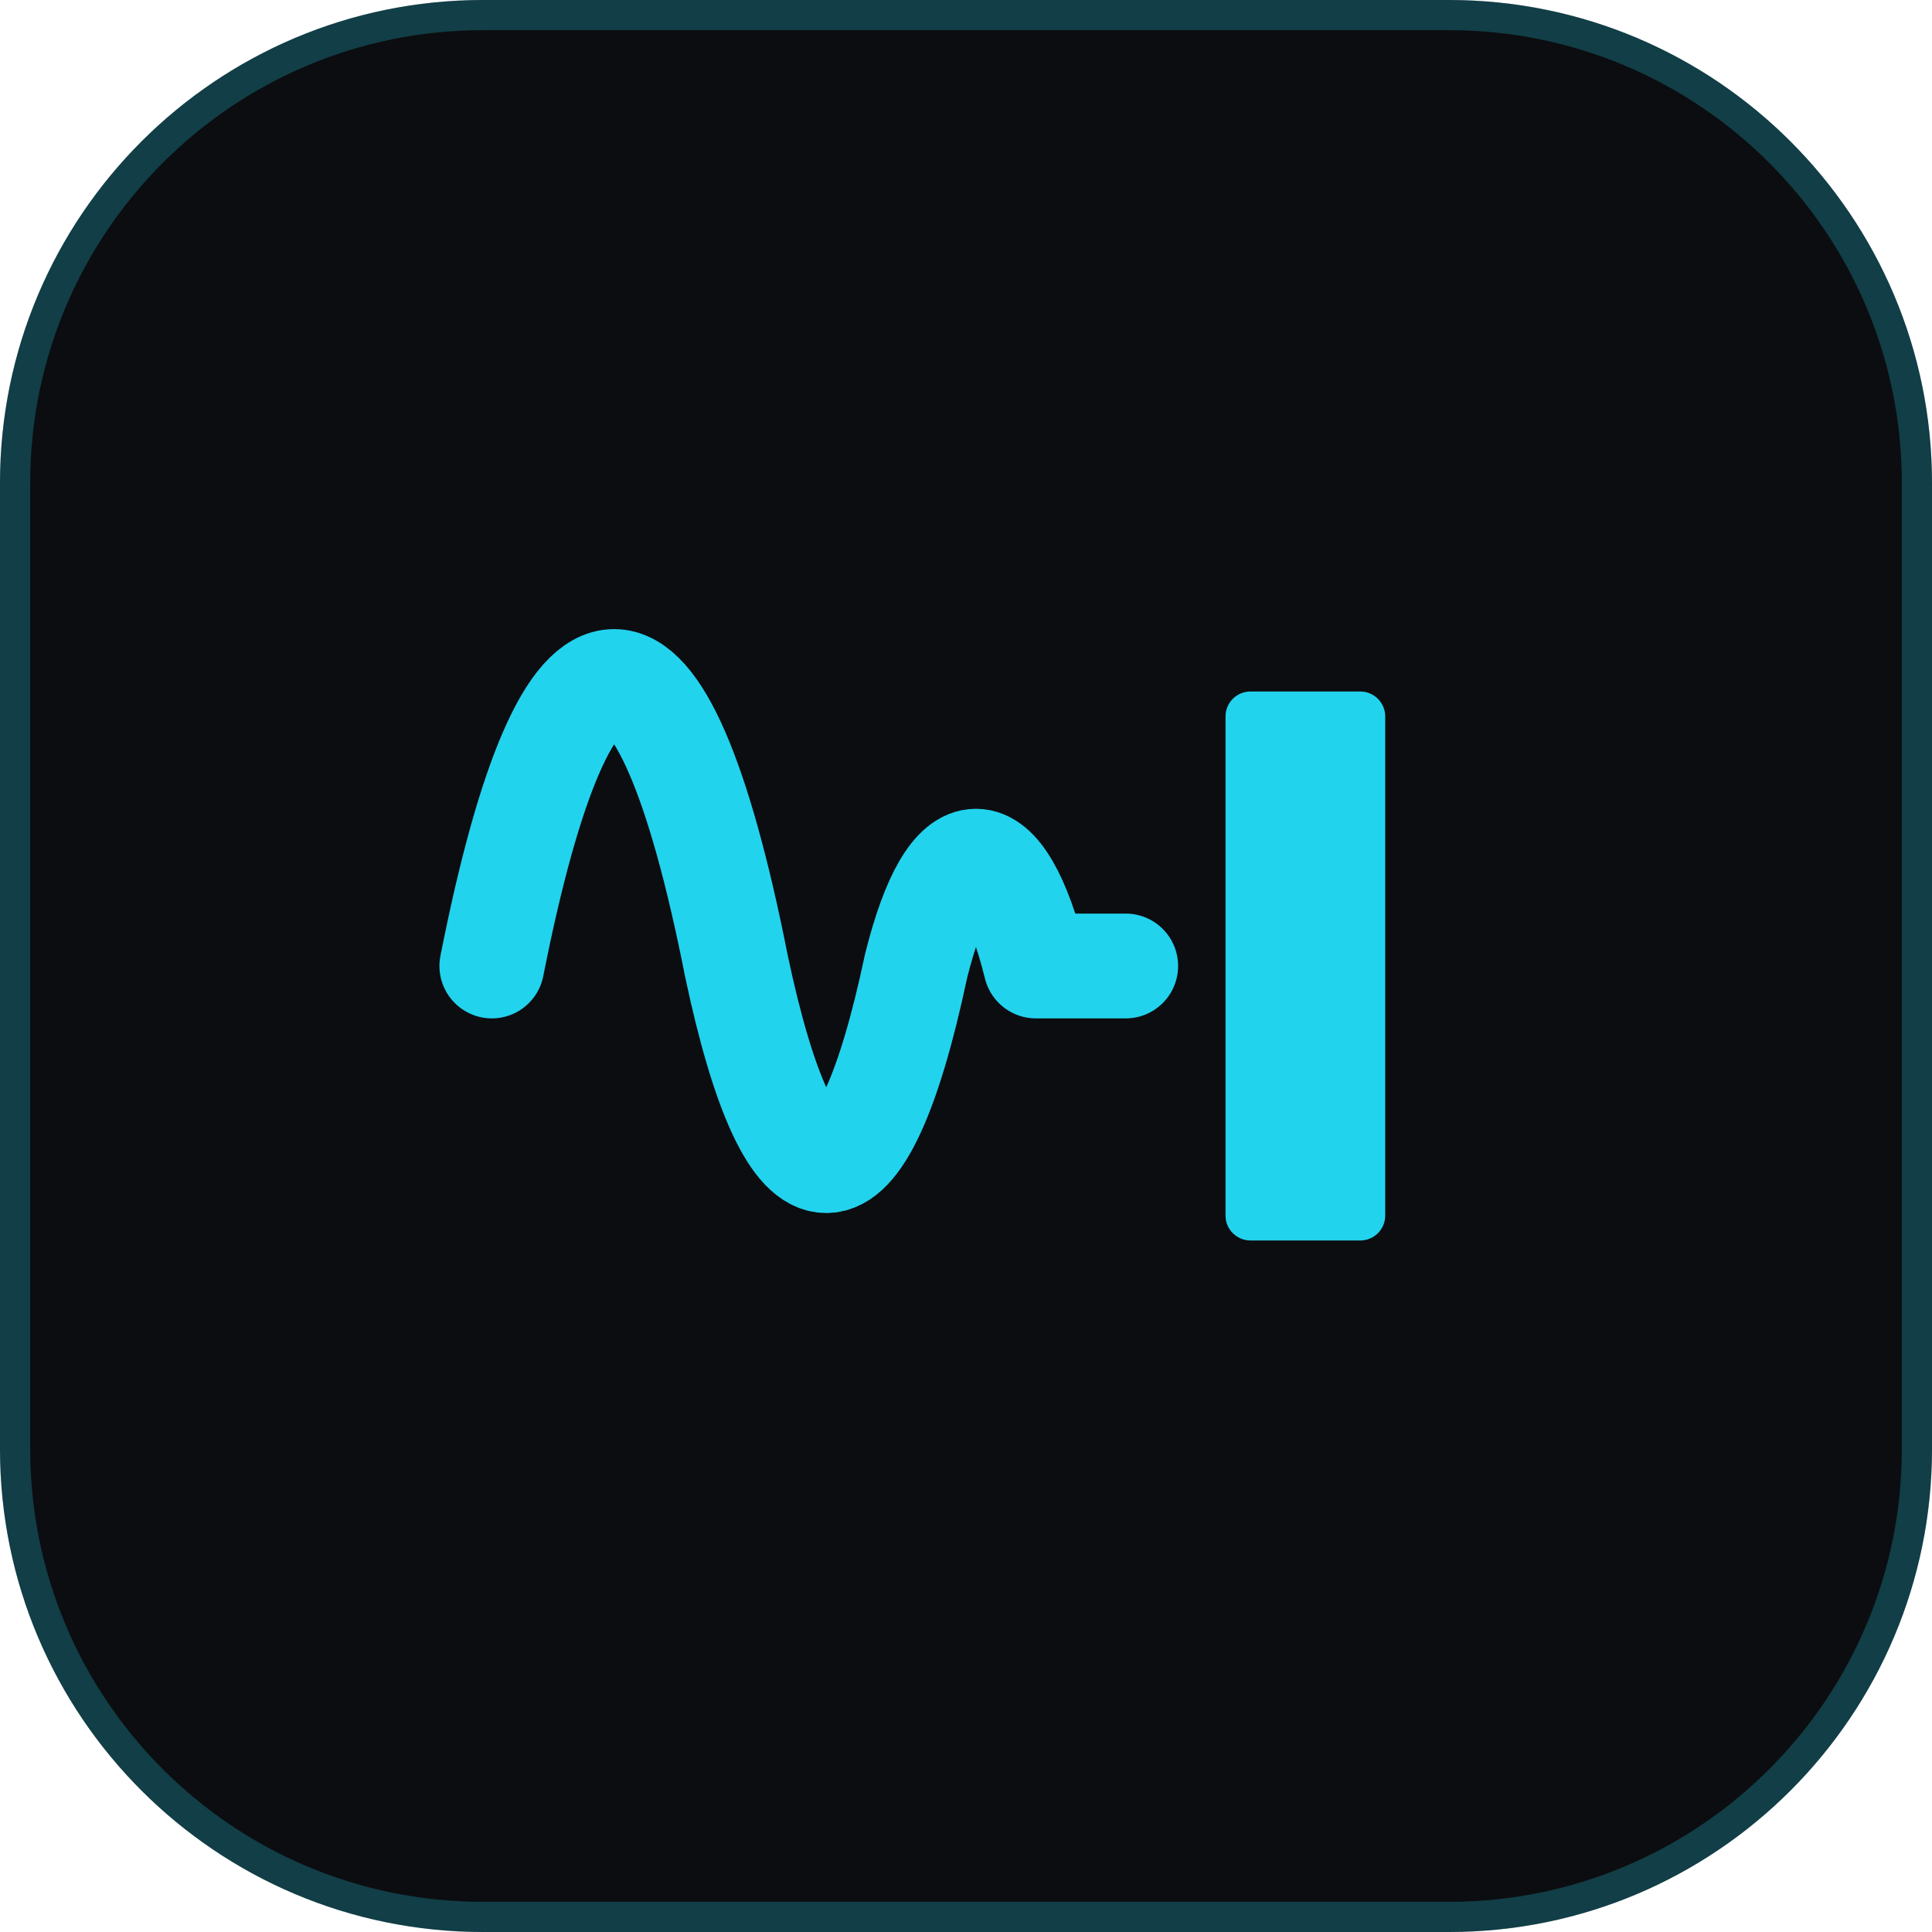
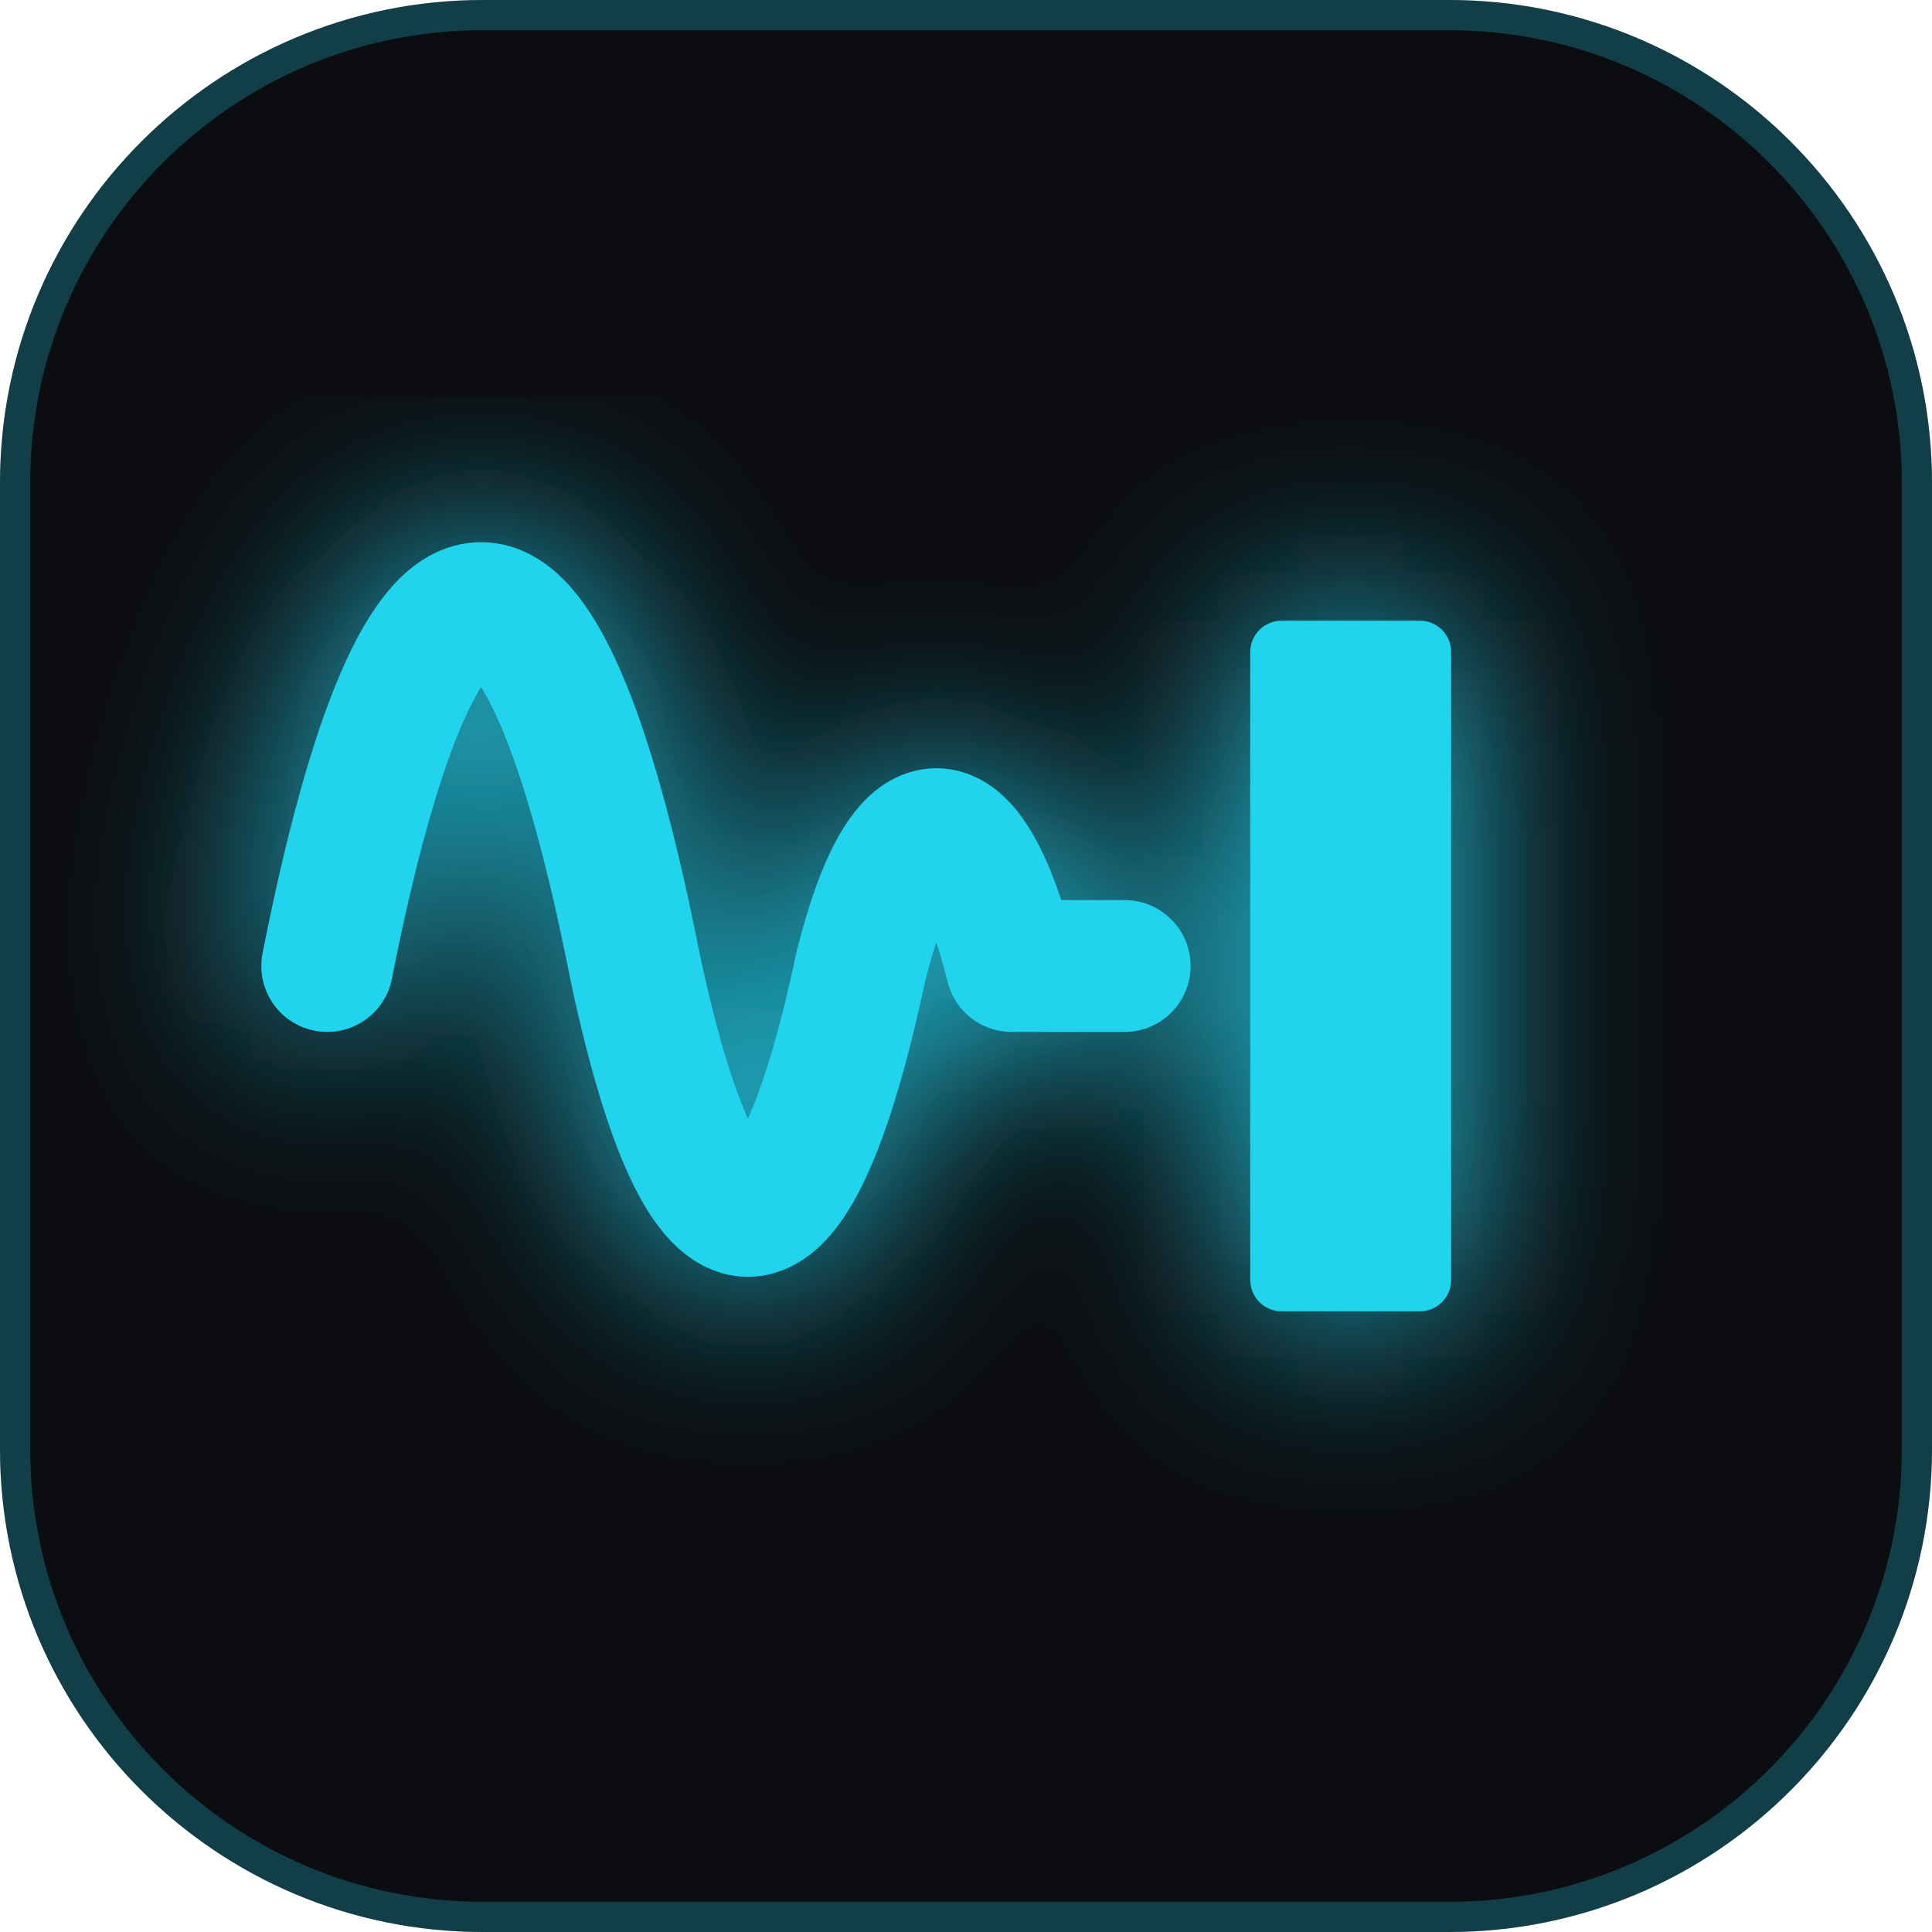
<svg xmlns="http://www.w3.org/2000/svg" viewBox="0 0 64 64" width="64" height="64" role="img" aria-label="EVES">
+   <defs>
+     <filter id="g" x="-30%" y="-30%" width="160%" height="160%">
+       <feGaussianBlur stdDeviation="1.6" result="b" />
+       <feMerge>
+         <feMergeNode in="b" />
+         <feMergeNode in="SourceGraphic" />
+       </feMerge>
+     </filter>
+   </defs>
  <rect width="64" height="64" rx="16" fill="#0c0d10" />
  <rect x=".5" y=".5" width="63" height="63" rx="15.5" fill="none" stroke="#22d3ee" stroke-opacity=".25" />
-   <g transform="translate(12.16 12.16) scale(1.6533)" fill="none" stroke="#22d3ee" stroke-linecap="round" stroke-linejoin="round">
+   <g transform="translate(5.64 7.04) scale(2.08)" fill="none" stroke="#22d3ee" stroke-linecap="round" stroke-linejoin="round" filter="url(#g)">
    <path stroke-width="2.1" d="M2.5 12C4 4.4 5.9 4.4 7.4 12C8.5 17.2 9.9 17.2 11 12C11.7 9.2 12.7 9.2 13.4 12H15.2" />
-     <rect x="17.2" y="6.5" width="3.2" height="11" rx=".5" fill="#22d3ee" stroke="none" />
+     <rect x="17.2" y="6.5" width="3.2" height="11" rx="0.5" fill="#22d3ee" stroke="none" />
  </g>
</svg>
